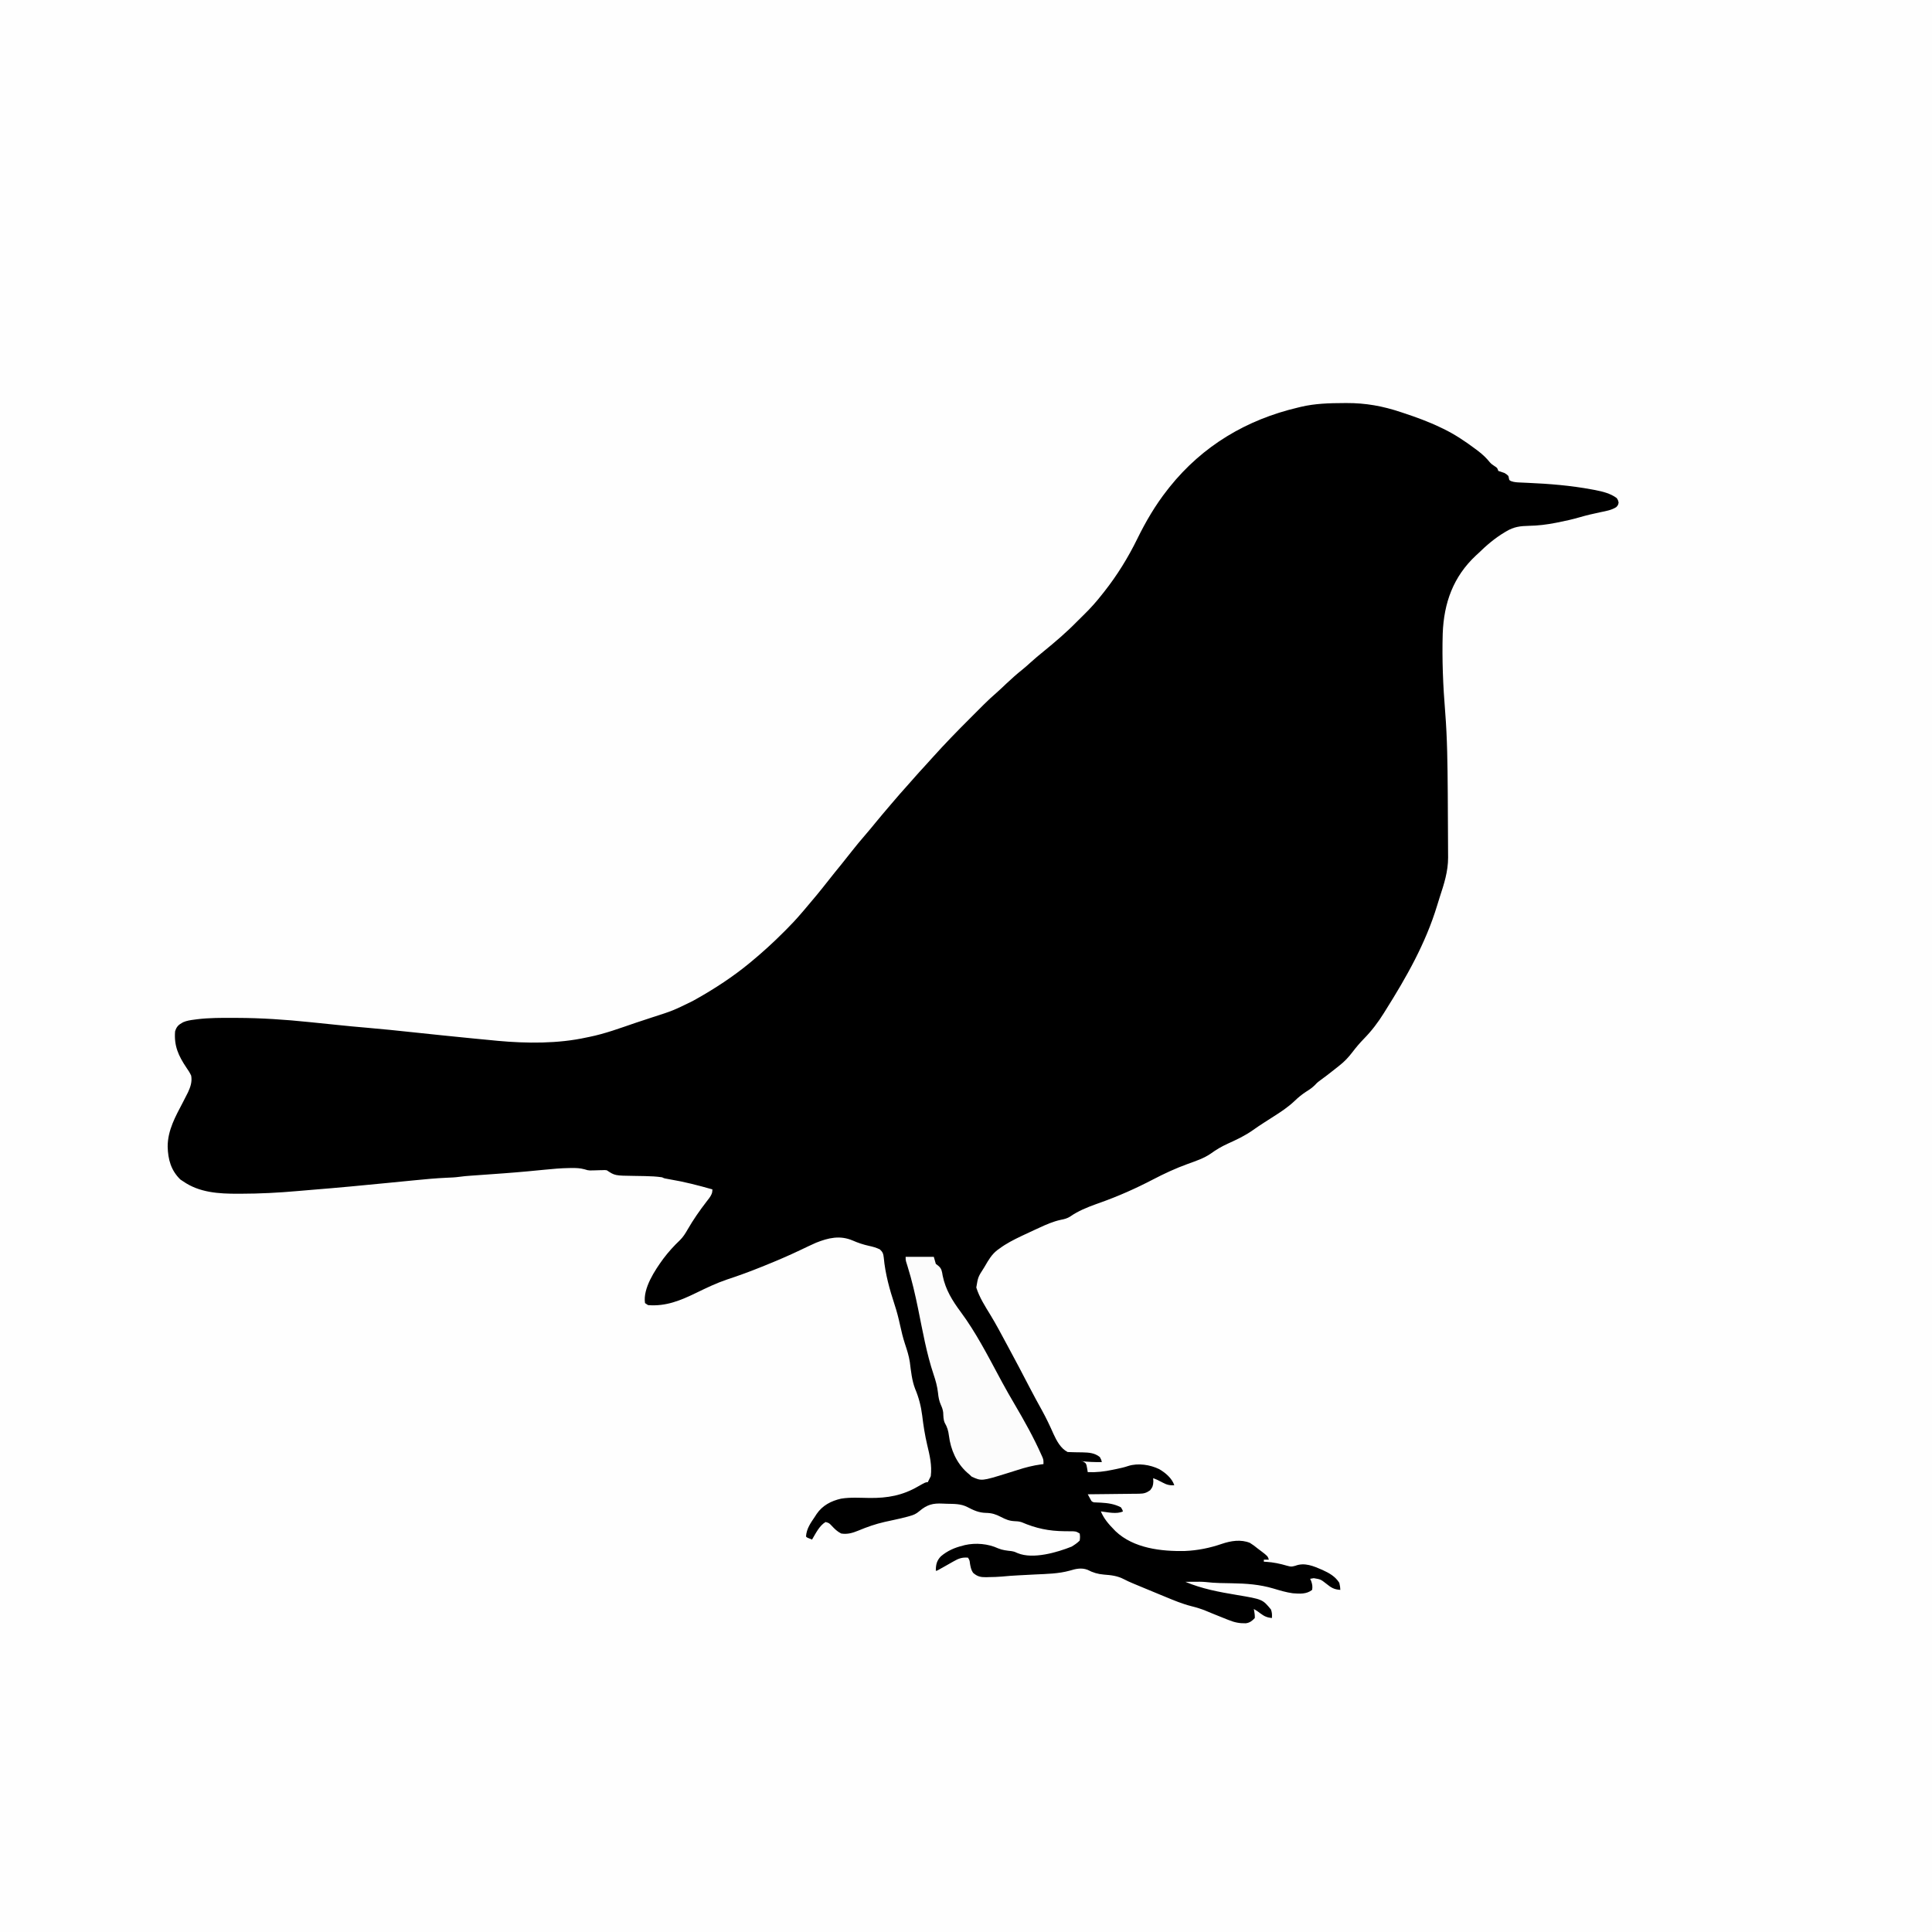
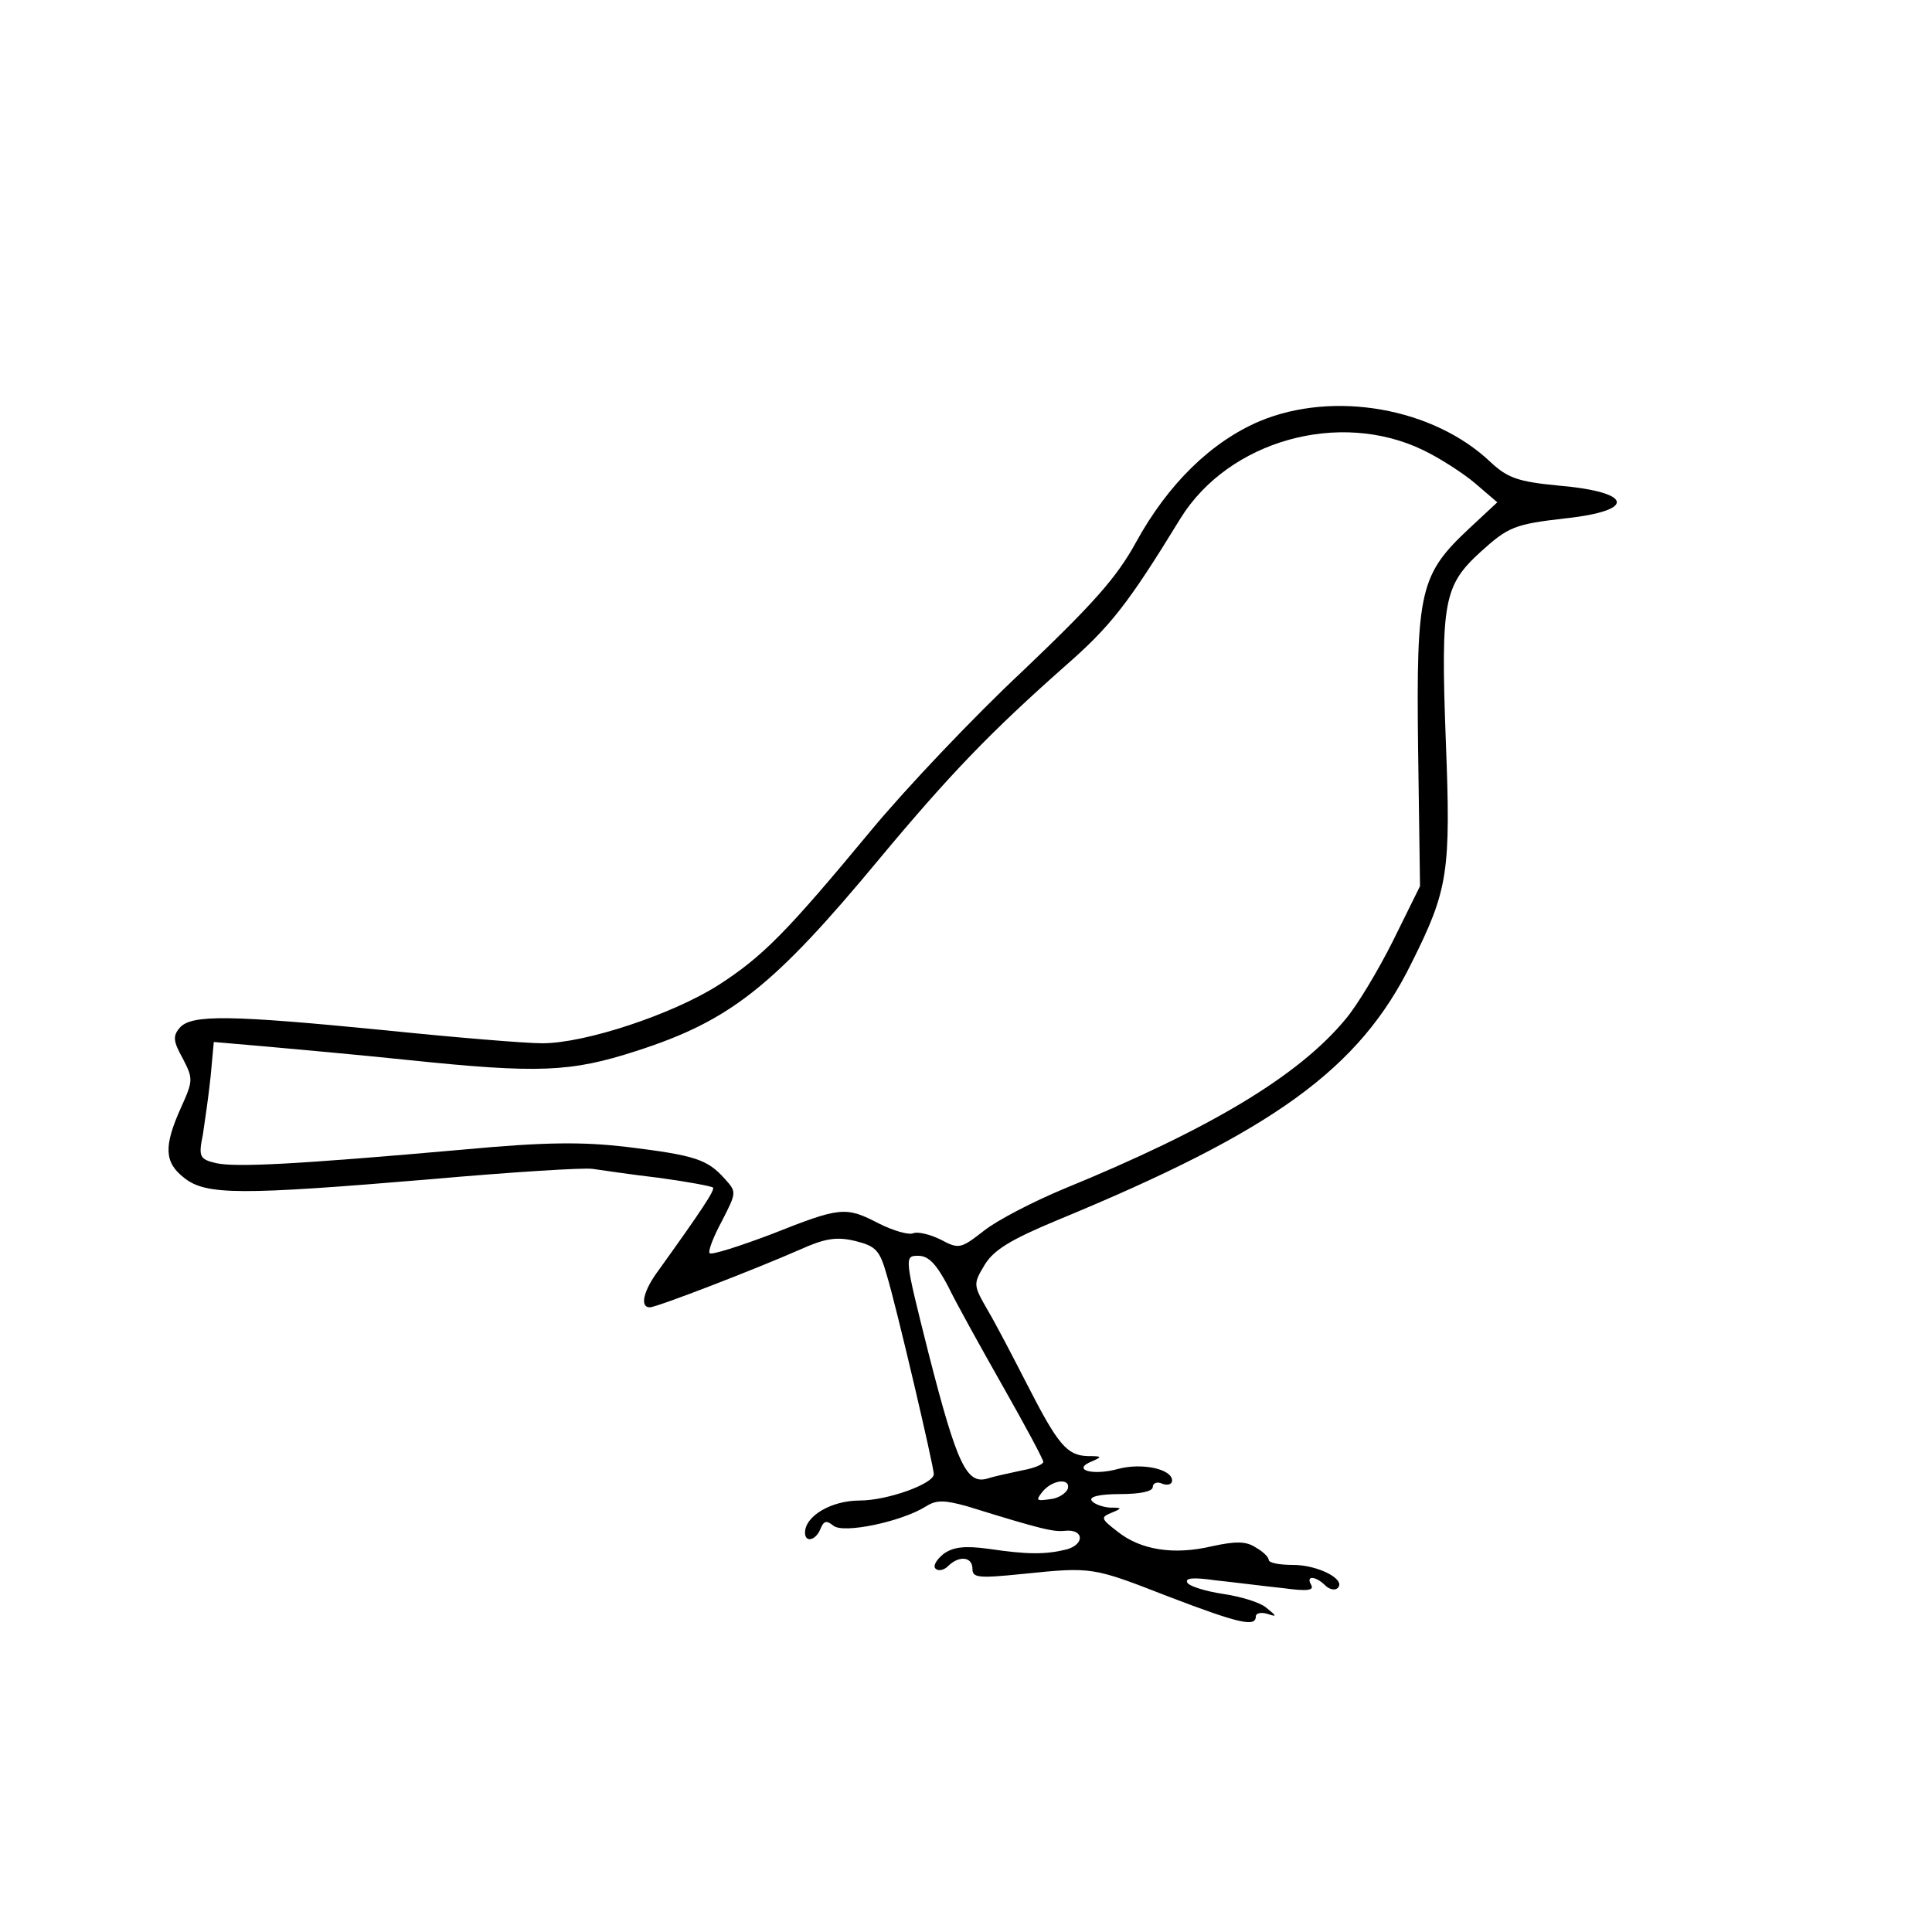
- <svg xmlns="http://www.w3.org/2000/svg" version="1.1" width="1920" height="1920">
-   <path d="M0 0 C633.6 0 1267.2 0 1920 0 C1920 633.6 1920 1267.2 1920 1920 C1286.4 1920 652.8 1920 0 1920 C0 1286.4 0 652.8 0 0 Z " fill="#FEFEFE" transform="translate(0,0)" />
-   <path d="M0 0 C0.888 -0.006 1.775 -0.013 2.689 -0.019 C21.819 -0.104 38.837 2.992 56.938 9.062 C57.74 9.328 58.543 9.593 59.37 9.866 C72.086 14.068 84.559 18.592 96.625 24.438 C97.36 24.788 98.095 25.139 98.852 25.501 C110.258 31.018 120.501 37.847 130.625 45.438 C131.641 46.195 132.657 46.953 133.703 47.734 C138.099 51.13 141.784 54.567 145.246 58.906 C146.692 60.512 148.11 61.547 149.938 62.688 C152.625 64.438 152.625 64.438 153.625 67.438 C155.611 68.144 157.613 68.806 159.625 69.438 C161.938 70.812 161.938 70.812 163.625 72.438 C163.79 73.118 163.955 73.799 164.125 74.5 C164.43 76.557 164.43 76.557 166.201 77.526 C169.474 78.757 172.412 78.82 175.906 78.965 C177.389 79.034 178.871 79.102 180.354 79.171 C181.132 79.204 181.909 79.237 182.711 79.271 C204.235 80.201 225.542 81.924 246.75 85.875 C247.799 86.068 248.848 86.261 249.928 86.46 C257.416 87.945 265.026 89.781 271.25 94.375 C272.625 96.438 272.625 96.438 273.188 98.938 C272.625 101.438 272.625 101.438 270.867 103.406 C265.983 106.466 260.787 107.28 255.188 108.438 C248.294 109.908 241.475 111.433 234.711 113.426 C227.438 115.548 220.12 117.17 212.688 118.625 C212.022 118.757 211.356 118.889 210.67 119.025 C201.753 120.775 193.041 121.851 183.938 122 C175.5 122.165 169.005 122.983 161.625 127.438 C161.054 127.774 160.483 128.111 159.895 128.458 C150.06 134.34 141.792 141.45 133.625 149.438 C132.922 150.078 132.22 150.719 131.496 151.379 C108.782 172.575 99.516 198.657 98.38 229.103 C97.63 255.231 98.71 281.133 100.842 307.167 C102.937 333.379 103.168 359.591 103.375 385.875 C103.388 387.463 103.388 387.463 103.401 389.084 C103.502 401.868 103.569 414.652 103.608 427.437 C103.62 431.307 103.64 435.176 103.666 439.046 C103.685 442.147 103.698 445.247 103.711 448.348 C103.724 449.912 103.724 449.912 103.737 451.507 C103.77 465.457 99.696 478.012 95.372 491.14 C94.47 493.915 93.622 496.703 92.779 499.496 C81.343 537.06 62.428 570.353 41.625 603.438 C41.085 604.308 40.545 605.179 39.988 606.077 C34.14 615.478 27.875 623.729 20.136 631.662 C16 635.905 12.264 640.278 8.688 645 C4.745 650.153 0.759 654.467 -4.375 658.438 C-5.484 659.319 -6.592 660.202 -7.699 661.086 C-13.262 665.506 -18.85 669.886 -24.629 674.023 C-26.554 675.525 -26.554 675.525 -28.742 677.875 C-31.341 680.404 -33.86 682.162 -36.938 684.062 C-41.372 686.93 -45.079 689.918 -48.883 693.613 C-55.276 699.639 -62.282 704.317 -69.688 709 C-71.636 710.247 -73.582 711.498 -75.529 712.749 C-76.791 713.559 -78.055 714.368 -79.319 715.176 C-83.109 717.601 -86.816 720.113 -90.484 722.717 C-98.271 728.212 -106.707 732.145 -115.372 736.066 C-121.433 738.845 -126.739 741.942 -132.125 745.869 C-138.928 750.612 -147.316 753.354 -155.079 756.162 C-167.084 760.52 -178.34 765.735 -189.652 771.645 C-206.808 780.578 -224.055 788.249 -242.275 794.722 C-242.964 794.967 -243.653 795.212 -244.363 795.465 C-245.033 795.703 -245.703 795.942 -246.394 796.187 C-255.052 799.327 -263.919 802.92 -271.5 808.188 C-274.673 810.3 -277.485 810.98 -281.223 811.691 C-288.844 813.374 -295.641 816.342 -302.688 819.625 C-303.969 820.212 -305.25 820.799 -306.532 821.385 C-310.156 823.048 -313.767 824.738 -317.375 826.438 C-318.28 826.864 -319.185 827.29 -320.117 827.729 C-327.889 831.422 -335.468 835.254 -342.375 840.438 C-342.985 840.872 -343.594 841.306 -344.223 841.754 C-349.726 845.999 -352.941 851.479 -356.375 857.438 C-356.733 858.039 -357.092 858.64 -357.461 859.259 C-363.42 868.505 -363.42 868.505 -365.152 878.957 C-362.08 888.761 -356.335 897.688 -351.001 906.398 C-345.428 915.538 -340.445 925.013 -335.375 934.438 C-334.784 935.534 -334.193 936.63 -333.583 937.759 C-326.305 951.256 -319.118 964.794 -312.083 978.421 C-308.105 986.102 -303.961 993.68 -299.762 1001.242 C-295.587 1008.849 -291.867 1016.644 -288.378 1024.588 C-285.358 1031.207 -281.149 1039.05 -274.375 1042.438 C-272.656 1042.543 -270.933 1042.593 -269.211 1042.613 C-268.171 1042.637 -267.13 1042.661 -266.059 1042.686 C-263.876 1042.728 -261.694 1042.76 -259.512 1042.779 C-253.169 1042.947 -247.474 1043.305 -242.375 1047.438 C-240.875 1050.188 -240.875 1050.188 -240.375 1052.438 C-247.452 1052.559 -254.347 1052.291 -261.375 1051.438 C-260.591 1051.582 -259.808 1051.726 -259 1051.875 C-256.375 1053.438 -256.375 1053.438 -255.598 1055.574 C-255.107 1057.857 -254.727 1060.13 -254.375 1062.438 C-245.756 1062.769 -237.917 1061.876 -229.5 1060.062 C-228.412 1059.841 -227.324 1059.619 -226.203 1059.391 C-222.076 1058.533 -218.078 1057.682 -214.094 1056.297 C-204.287 1053.197 -192.462 1055.057 -183.375 1059.438 C-177.167 1063.089 -170.704 1068.45 -168.375 1075.438 C-173.313 1075.784 -176.229 1074.834 -180.562 1072.5 C-184.858 1070.212 -184.858 1070.212 -189.375 1068.438 C-189.313 1069.489 -189.251 1070.541 -189.188 1071.625 C-189.388 1075.699 -189.849 1077.302 -192.375 1080.438 C-196.072 1083.088 -198.652 1083.82 -203.175 1083.87 C-204.316 1083.89 -205.457 1083.909 -206.632 1083.93 C-207.853 1083.936 -209.074 1083.943 -210.332 1083.949 C-211.59 1083.967 -212.848 1083.985 -214.144 1084.004 C-217.477 1084.049 -220.809 1084.081 -224.141 1084.107 C-227.547 1084.137 -230.952 1084.183 -234.357 1084.229 C-241.03 1084.313 -247.702 1084.382 -254.375 1084.438 C-253.756 1085.572 -253.137 1086.706 -252.5 1087.875 C-252.152 1088.513 -251.804 1089.151 -251.445 1089.809 C-250.461 1091.604 -250.461 1091.604 -248.375 1092.438 C-246.085 1092.569 -243.793 1092.668 -241.5 1092.75 C-234.511 1093.118 -227.629 1094.081 -221.375 1097.438 C-220.051 1099.574 -220.051 1099.574 -219.375 1101.438 C-225.439 1104.47 -234.854 1102.214 -241.375 1101.438 C-238.285 1108.692 -233.874 1113.834 -228.375 1119.438 C-227.843 1119.994 -227.31 1120.551 -226.762 1121.125 C-208.836 1138.171 -181.206 1141.316 -157.707 1140.789 C-145.118 1140.255 -132.951 1137.797 -121.062 1133.688 C-112.147 1130.667 -102.167 1129.064 -93.211 1132.734 C-90.399 1134.461 -87.917 1136.335 -85.375 1138.438 C-84.433 1139.144 -83.49 1139.85 -82.52 1140.578 C-75.562 1145.877 -75.562 1145.877 -74.375 1149.438 C-76.025 1149.438 -77.675 1149.438 -79.375 1149.438 C-79.375 1150.098 -79.375 1150.757 -79.375 1151.438 C-78.267 1151.494 -78.267 1151.494 -77.137 1151.551 C-69.857 1152.023 -63.353 1153.387 -56.375 1155.438 C-52.163 1156.534 -52.163 1156.534 -48.125 1155.5 C-38.821 1151.905 -29.853 1155.857 -21.236 1159.591 C-14.431 1162.687 -8.43 1166.028 -4.375 1172.438 C-3.562 1176.312 -3.562 1176.312 -3.375 1179.438 C-9.524 1179.07 -12.553 1177.209 -17.25 1173.375 C-22.855 1168.985 -22.855 1168.985 -29.75 1167.812 C-31.544 1168.122 -31.544 1168.122 -33.375 1168.438 C-33.045 1169.139 -32.715 1169.84 -32.375 1170.562 C-31.239 1173.83 -30.853 1176.009 -31.375 1179.438 C-37.005 1183.882 -43.798 1183.326 -50.613 1182.809 C-57.167 1181.928 -63.522 1179.985 -69.848 1178.104 C-83.61 1174.02 -96.815 1173.104 -111.062 1172.875 C-114.296 1172.816 -117.529 1172.752 -120.762 1172.684 C-121.53 1172.668 -122.299 1172.652 -123.091 1172.635 C-127.825 1172.521 -132.481 1172.199 -137.186 1171.649 C-141.119 1171.269 -145.052 1171.332 -149 1171.375 C-149.813 1171.38 -150.627 1171.384 -151.465 1171.389 C-153.435 1171.4 -155.405 1171.418 -157.375 1171.438 C-140.879 1178.405 -123.784 1181.57 -106.188 1184.5 C-80.68 1188.796 -80.68 1188.796 -72.312 1198.938 C-71.198 1201.908 -71.155 1204.29 -71.375 1207.438 C-76.084 1206.942 -78.847 1205.765 -82.625 1202.938 C-85.875 1200.483 -85.875 1200.483 -89.375 1198.438 C-89.245 1199.041 -89.115 1199.644 -88.98 1200.266 C-88.556 1202.726 -88.263 1204.941 -88.375 1207.438 C-90.963 1210.235 -93.588 1212.262 -97.446 1212.641 C-103.69 1212.758 -108.491 1211.778 -114.25 1209.438 C-115.057 1209.126 -115.863 1208.815 -116.694 1208.495 C-120.992 1206.826 -125.257 1205.079 -129.523 1203.332 C-130.377 1202.985 -131.23 1202.637 -132.11 1202.279 C-133.714 1201.623 -135.314 1200.957 -136.91 1200.279 C-141.656 1198.319 -146.359 1196.894 -151.344 1195.652 C-160.446 1193.351 -168.973 1189.787 -177.625 1186.188 C-179.27 1185.511 -180.916 1184.834 -182.562 1184.159 C-186.491 1182.543 -190.415 1180.917 -194.337 1179.286 C-196.14 1178.535 -197.944 1177.787 -199.749 1177.04 C-202.335 1175.969 -204.918 1174.893 -207.5 1173.812 C-208.602 1173.354 -208.602 1173.354 -209.726 1172.885 C-212.635 1171.659 -215.475 1170.385 -218.273 1168.922 C-224.924 1165.447 -230.937 1164.805 -238.312 1164.249 C-244.375 1163.73 -249.203 1162.314 -254.637 1159.461 C-260.678 1157.203 -266.319 1158.505 -272.293 1160.332 C-283.53 1163.435 -295.105 1163.575 -306.688 1164.125 C-310.033 1164.299 -313.379 1164.477 -316.725 1164.655 C-318.788 1164.764 -320.852 1164.869 -322.916 1164.969 C-328.581 1165.251 -334.215 1165.66 -339.86 1166.217 C-344.134 1166.592 -348.399 1166.7 -352.688 1166.75 C-353.969 1166.794 -353.969 1166.794 -355.275 1166.838 C-360.798 1166.893 -364.072 1166.247 -368.375 1162.438 C-370.329 1159.562 -370.84 1156.648 -371.438 1153.25 C-371.797 1150.046 -371.797 1150.046 -373.375 1147.438 C-379.127 1146.894 -382.88 1148.289 -387.75 1151.125 C-388.4 1151.488 -389.051 1151.851 -389.721 1152.225 C-391.613 1153.283 -393.495 1154.359 -395.375 1155.438 C-397.165 1156.44 -398.957 1157.44 -400.75 1158.438 C-401.438 1158.829 -402.127 1159.221 -402.836 1159.625 C-404.375 1160.438 -404.375 1160.438 -405.375 1160.438 C-405.348 1154.46 -404.533 1150.42 -400.301 1146.066 C-393.744 1140.52 -386.653 1137.456 -378.375 1135.438 C-377.762 1135.267 -377.15 1135.096 -376.519 1134.921 C-365.64 1132.469 -353.377 1133.575 -343.367 1138.203 C-339.145 1139.945 -334.964 1140.409 -330.445 1140.883 C-327.375 1141.438 -327.375 1141.438 -323.949 1142.969 C-308.766 1149.208 -284.945 1142.256 -270.375 1136.438 C-267.386 1134.609 -264.849 1132.912 -262.375 1130.438 C-261.958 1126.938 -261.958 1126.938 -262.375 1123.438 C-265.922 1121.073 -267.431 1121.198 -271.633 1121.199 C-272.891 1121.187 -274.148 1121.174 -275.444 1121.161 C-276.107 1121.156 -276.77 1121.151 -277.453 1121.146 C-293.114 1120.986 -305.649 1118.374 -320.074 1112.191 C-322.653 1111.346 -324.855 1111.216 -327.562 1111.125 C-332.563 1110.864 -336.305 1109.203 -340.688 1106.938 C-345.74 1104.34 -349.578 1103.042 -355.375 1102.938 C-362.674 1102.804 -367.851 1100.328 -374.195 1097.031 C-380.616 1093.813 -387.206 1094.01 -394.262 1093.868 C-395.657 1093.831 -397.051 1093.777 -398.445 1093.704 C-408.264 1093.196 -414.096 1094.676 -421.827 1101.286 C-425.069 1104.023 -427.436 1105.008 -431.5 1106.125 C-432.148 1106.31 -432.796 1106.496 -433.463 1106.687 C-437.72 1107.862 -442.022 1108.811 -446.336 1109.754 C-448.516 1110.231 -450.695 1110.709 -452.875 1111.188 C-454.529 1111.547 -454.529 1111.547 -456.217 1111.913 C-465.286 1113.974 -473.799 1116.949 -482.371 1120.542 C-488.098 1122.878 -493.151 1124.418 -499.375 1123.438 C-503.357 1121.447 -505.95 1118.838 -508.938 1115.625 C-511.477 1112.974 -511.477 1112.974 -514.938 1112 C-521.148 1115.662 -524.744 1123.396 -528.375 1129.438 C-533.25 1127.562 -533.25 1127.562 -534.375 1126.438 C-533.849 1118.414 -529.697 1112.905 -525.375 1106.438 C-524.865 1105.643 -524.354 1104.849 -523.828 1104.031 C-518.002 1095.521 -509.506 1091.078 -499.565 1088.801 C-490.288 1087.262 -480.469 1087.991 -471.099 1088.098 C-453.234 1088.257 -438.465 1085.639 -422.875 1076.562 C-415.564 1072.438 -415.564 1072.438 -413.375 1072.438 C-413.066 1071.819 -412.756 1071.2 -412.438 1070.562 C-411.75 1069.188 -411.062 1067.812 -410.375 1066.438 C-409.056 1055.637 -411.455 1045.735 -413.955 1035.279 C-416.222 1025.635 -417.732 1016 -418.905 1006.165 C-420.07 996.953 -422.297 988.187 -425.938 979.625 C-429.149 971.351 -430.067 961.885 -431.188 953.125 C-432.112 946.853 -434.001 941.073 -435.991 935.079 C-437.997 928.929 -439.517 922.76 -440.875 916.438 C-442.37 909.515 -444.092 902.788 -446.312 896.062 C-451.295 880.882 -455.657 865.284 -457.087 849.324 C-457.546 845.425 -458.065 843.72 -461.004 841.039 C-464.617 839.322 -467.9 838.39 -471.812 837.562 C-477.556 836.286 -482.744 834.556 -488.125 832.188 C-500.695 826.893 -512.108 829.555 -524.375 834.438 C-529.528 836.719 -534.608 839.152 -539.69 841.587 C-551.499 847.238 -563.487 852.347 -575.625 857.25 C-576.987 857.801 -576.987 857.801 -578.376 858.362 C-589.809 862.97 -601.27 867.209 -612.988 871.039 C-623.426 874.572 -633.283 879.314 -643.18 884.124 C-658.987 891.794 -673.489 897.896 -691.375 896.438 C-692.365 895.778 -693.355 895.117 -694.375 894.438 C-696.606 879.779 -684.481 861.7 -676.164 850.321 C-671.185 843.707 -665.702 837.622 -659.688 831.938 C-656.434 828.728 -654.28 825.236 -652.016 821.285 C-646.453 811.629 -640.16 802.588 -633.361 793.767 C-632.872 793.13 -632.383 792.493 -631.879 791.836 C-631.444 791.276 -631.009 790.715 -630.561 790.138 C-628.463 787.13 -627.375 785.156 -627.375 781.438 C-641.425 777.448 -655.395 773.829 -669.817 771.439 C-675.171 770.539 -675.171 770.539 -677.375 769.438 C-682.957 768.601 -688.483 768.338 -694.121 768.227 C-694.822 768.212 -695.522 768.198 -696.244 768.183 C-699.168 768.126 -702.092 768.071 -705.016 768.036 C-724.352 767.786 -724.352 767.786 -732.375 762.438 C-734.388 762.195 -734.388 762.195 -736.578 762.312 C-737.394 762.328 -738.21 762.343 -739.051 762.359 C-740.751 762.411 -742.452 762.463 -744.152 762.516 C-744.973 762.531 -745.795 762.547 -746.641 762.562 C-747.381 762.586 -748.121 762.609 -748.884 762.633 C-751.375 762.438 -751.375 762.438 -754.627 761.444 C-758.919 760.291 -762.661 760.145 -767.074 760.203 C-767.902 760.209 -768.729 760.215 -769.581 760.222 C-777.941 760.345 -786.219 761.075 -794.532 761.919 C-799.249 762.396 -803.968 762.841 -808.688 763.285 C-809.689 763.38 -810.69 763.474 -811.722 763.571 C-827.059 764.993 -842.427 766.038 -857.79 767.13 C-858.91 767.21 -860.03 767.291 -861.183 767.373 C-863.28 767.523 -865.376 767.671 -867.473 767.817 C-871.345 768.093 -875.159 768.406 -879.003 768.963 C-883.097 769.539 -887.146 769.698 -891.273 769.855 C-902.123 770.338 -912.901 771.343 -923.706 772.421 C-927.096 772.76 -930.487 773.092 -933.879 773.423 C-938.507 773.876 -943.135 774.33 -947.763 774.787 C-973.684 777.341 -999.61 779.832 -1025.577 781.887 C-1030.228 782.257 -1034.877 782.656 -1039.524 783.072 C-1058.382 784.749 -1077.125 785.727 -1096.062 785.75 C-1096.992 785.753 -1097.921 785.757 -1098.878 785.761 C-1117.937 785.801 -1137.257 784.687 -1153.375 773.438 C-1154.283 772.839 -1155.19 772.241 -1156.125 771.625 C-1165.463 762.547 -1168.412 751.716 -1168.75 739 C-1168.777 722.519 -1160.831 708.68 -1153.375 694.438 C-1152.198 692.151 -1151.034 689.858 -1149.875 687.562 C-1149.21 686.267 -1149.21 686.267 -1148.531 684.945 C-1146.048 679.559 -1144.32 674.419 -1145.375 668.438 C-1146.645 665.543 -1148.324 663.028 -1150.125 660.438 C-1157.967 648.766 -1162.531 638.907 -1161.375 624.438 C-1159.909 619.522 -1157.883 617.791 -1153.435 615.352 C-1149.781 613.73 -1146.056 613.22 -1142.113 612.715 C-1140.752 612.533 -1140.752 612.533 -1139.363 612.347 C-1127.463 610.903 -1115.532 610.939 -1103.562 611 C-1101.713 611.004 -1101.713 611.004 -1099.827 611.007 C-1075.775 611.079 -1052.01 612.675 -1028.098 615.156 C-1025.423 615.432 -1022.748 615.703 -1020.072 615.971 C-1013.429 616.638 -1006.787 617.309 -1000.147 618.011 C-990.272 619.055 -980.396 619.979 -970.5 620.812 C-955.29 622.099 -940.116 623.696 -924.938 625.312 C-905.673 627.364 -886.406 629.361 -867.125 631.25 C-866.059 631.355 -864.992 631.46 -863.894 631.568 C-858.15 632.133 -852.405 632.687 -846.658 633.222 C-844.759 633.401 -842.861 633.591 -840.963 633.783 C-812.103 636.446 -780.734 636.725 -752.375 630.438 C-751.572 630.277 -750.769 630.116 -749.942 629.951 C-734.062 626.765 -718.748 621.039 -703.447 615.826 C-698.073 613.999 -692.682 612.23 -687.277 610.492 C-666.726 603.894 -666.726 603.894 -647.375 594.438 C-646.119 593.742 -644.863 593.048 -643.605 592.355 C-625.133 581.986 -606.707 569.936 -590.375 556.438 C-589.843 555.999 -589.311 555.56 -588.763 555.108 C-577.585 545.859 -566.925 536.158 -556.688 525.875 C-555.79 524.981 -554.892 524.087 -553.967 523.166 C-548.893 518.085 -544.024 512.909 -539.375 507.438 C-538.378 506.285 -537.381 505.132 -536.383 503.98 C-527.934 494.162 -519.719 484.186 -511.742 473.98 C-507.632 468.734 -503.43 463.566 -499.214 458.404 C-495.691 454.082 -492.234 449.715 -488.812 445.312 C-484.597 439.9 -480.206 434.666 -475.717 429.478 C-471.944 425.117 -468.278 420.678 -464.641 416.203 C-460.288 410.89 -455.829 405.666 -451.375 400.438 C-450.875 399.85 -450.376 399.263 -449.861 398.657 C-444.119 391.91 -438.333 385.218 -432.379 378.656 C-430.562 376.644 -428.776 374.611 -427 372.562 C-423.586 368.643 -420.074 364.816 -416.554 360.992 C-413.72 357.911 -410.912 354.811 -408.125 351.688 C-396.424 338.684 -384.259 326.158 -371.875 313.807 C-369.412 311.35 -366.955 308.887 -364.498 306.424 C-362.907 304.833 -361.315 303.243 -359.723 301.652 C-359.002 300.929 -358.281 300.206 -357.538 299.461 C-353.519 295.461 -349.4 291.639 -345.106 287.935 C-343.181 286.27 -341.319 284.549 -339.48 282.789 C-338.841 282.181 -338.201 281.573 -337.542 280.946 C-336.888 280.324 -336.235 279.703 -335.562 279.062 C-330.164 273.96 -324.693 269.107 -318.883 264.477 C-316.299 262.376 -313.835 260.182 -311.375 257.938 C-307.133 254.076 -302.752 250.432 -298.297 246.82 C-286.887 237.516 -275.683 227.963 -265.375 217.438 C-262.866 214.916 -260.346 212.41 -257.797 209.93 C-251.507 203.769 -245.806 197.383 -240.375 190.438 C-239.573 189.429 -238.771 188.421 -237.945 187.383 C-225.063 171.055 -214.202 153.418 -205.062 134.75 C-196.679 117.678 -187.148 101.398 -175.375 86.438 C-174.617 85.468 -173.859 84.499 -173.078 83.5 C-140.132 42.375 -96.479 16.445 -45.375 4.438 C-44.444 4.21 -43.512 3.983 -42.553 3.749 C-28.456 0.424 -14.413 0.053 0 0 Z " fill="#000000" transform="translate(1335.375,400.5625)" />
-   <path d="M0 0 C9.24 0 18.48 0 28 0 C28.66 2.31 29.32 4.62 30 7 C30.829 7.645 31.658 8.289 32.512 8.953 C35.894 11.736 36.13 14.638 36.812 18.75 C39.686 32.773 46.42 43.577 54.873 54.957 C69.695 74.982 81.191 97.329 92.965 119.218 C93.492 120.198 94.019 121.178 94.562 122.188 C95.088 123.164 95.613 124.141 96.154 125.147 C99.983 132.225 103.982 139.19 108.062 146.125 C117.808 162.701 127.196 179.41 135 197 C135.4 197.896 135.799 198.792 136.211 199.715 C137 202 137 202 137 206 C135.815 206.149 135.815 206.149 134.607 206.301 C126.486 207.423 118.969 209.335 111.188 211.875 C108.907 212.594 106.626 213.31 104.344 214.023 C103.254 214.365 102.165 214.706 101.043 215.058 C75.532 222.958 75.532 222.958 65.688 218.5 C64.801 217.675 63.914 216.85 63 216 C62.39 215.487 61.781 214.974 61.152 214.445 C50.623 204.992 44.805 191.744 43.062 177.938 C42.422 172.869 41.414 169.348 38.871 164.98 C37.429 161.702 37.539 158.312 37.34 154.773 C36.989 151.911 36.249 149.866 35.062 147.25 C33.276 143.195 32.622 139.658 32.188 135.25 C31.457 128.815 29.889 123.124 27.812 117 C20.718 95.818 16.884 73.598 12.416 51.741 C9.494 37.454 6.293 23.432 1.929 9.506 C1.679 8.702 1.429 7.899 1.172 7.07 C0.946 6.356 0.72 5.642 0.487 4.907 C0 3 0 3 0 0 Z " fill="#FCFCFC" transform="translate(900,1249)" />
+ <svg xmlns="http://www.w3.org/2000/svg" version="1.0" width="300pt" height="300pt" viewBox="0 0 300 300" preserveAspectRatio="xMidYMid meet">
+   <g transform="translate(0,300) scale(0.1,-0.1)" fill="#000000" stroke="none">
+     <path d="M1956 2346 c-75 -32 -142 -97 -192 -188 -30 -55 -67 -96 -176 -200 -76 -71 -182 -183 -235 -247 -131 -158 -168 -196 -238 -241 -71 -45 -206 -90 -273 -90 -26 0 -135 9 -242 20 -243 24 -303 25 -321 4 -11 -13 -10 -21 5 -48 16 -31 16 -34 -3 -76 -27 -60 -26 -85 5 -109 34 -27 86 -27 384 -2 124 11 236 18 250 16 14 -2 61 -9 104 -14 44 -6 81 -13 83 -15 4 -3 -18 -36 -84 -128 -24 -32 -30 -58 -14 -58 11 0 166 60 234 90 38 17 56 20 85 13 32 -8 38 -14 49 -53 15 -49 73 -297 73 -309 0 -15 -72 -41 -115 -41 -44 0 -85 -24 -85 -50 0 -16 17 -12 24 6 5 12 9 14 20 5 15 -13 106 6 144 30 16 10 28 10 64 0 116 -36 134 -40 152 -38 29 3 31 -21 2 -29 -33 -8 -60 -8 -121 1 -37 5 -55 3 -70 -8 -11 -9 -17 -19 -12 -23 4 -4 13 -2 19 4 17 17 38 15 38 -4 0 -14 9 -15 78 -8 108 11 108 11 226 -35 110 -42 136 -48 136 -31 0 5 8 7 18 4 15 -5 15 -4 -1 9 -10 9 -41 18 -68 22 -27 4 -52 12 -55 17 -5 8 9 9 44 4 29 -3 75 -9 104 -12 37 -5 49 -4 44 5 -9 15 7 14 22 -1 6 -6 15 -8 19 -4 14 13 -30 36 -69 36 -21 0 -38 3 -38 8 0 4 -9 13 -20 19 -15 10 -31 10 -68 2 -59 -14 -111 -6 -147 23 -26 20 -26 22 -9 29 17 7 17 8 -3 8 -12 1 -25 6 -28 11 -4 6 13 10 44 10 31 0 51 4 51 11 0 6 7 9 15 5 8 -3 15 -1 15 5 0 18 -47 28 -84 18 -40 -11 -73 -1 -40 12 16 7 15 8 -7 8 -32 1 -46 17 -94 111 -21 41 -48 93 -61 115 -23 40 -23 41 -5 71 14 23 40 39 112 69 337 139 470 235 551 400 57 114 61 141 53 346 -8 215 -3 240 54 292 43 39 53 43 131 52 112 12 106 41 -10 51 -63 6 -79 12 -105 36 -89 85 -244 112 -359 64z m254 -45 c25 -12 61 -35 80 -51 l35 -30 -43 -40 c-77 -72 -83 -96 -80 -342 l3 -214 -42 -85 c-23 -46 -56 -101 -74 -122 -73 -88 -210 -170 -437 -263 -48 -20 -104 -49 -124 -65 -36 -28 -39 -29 -67 -14 -16 8 -36 13 -43 10 -7 -3 -31 4 -53 15 -52 27 -60 26 -166 -16 -50 -19 -94 -33 -97 -30 -3 3 6 26 19 50 23 45 23 45 4 66 -27 30 -46 36 -151 49 -69 8 -125 8 -254 -4 -259 -23 -355 -28 -385 -21 -25 6 -27 10 -20 44 3 20 9 61 12 90 l5 54 81 -7 c45 -4 144 -13 221 -21 202 -21 252 -19 354 14 146 47 213 100 378 299 110 132 173 197 287 298 71 62 98 96 180 230 75 121 247 169 377 106z m-738 -1298 c13 -27 52 -97 86 -157 34 -60 62 -112 62 -116 0 -4 -15 -10 -32 -13 -18 -4 -43 -9 -55 -13 -32 -9 -47 22 -91 194 -38 151 -38 152 -16 152 16 0 28 -13 46 -47z m186 -315 c-3 -7 -15 -15 -28 -16 -21 -3 -22 -2 -11 12 16 19 44 21 39 4z" />
+   </g>
</svg>
